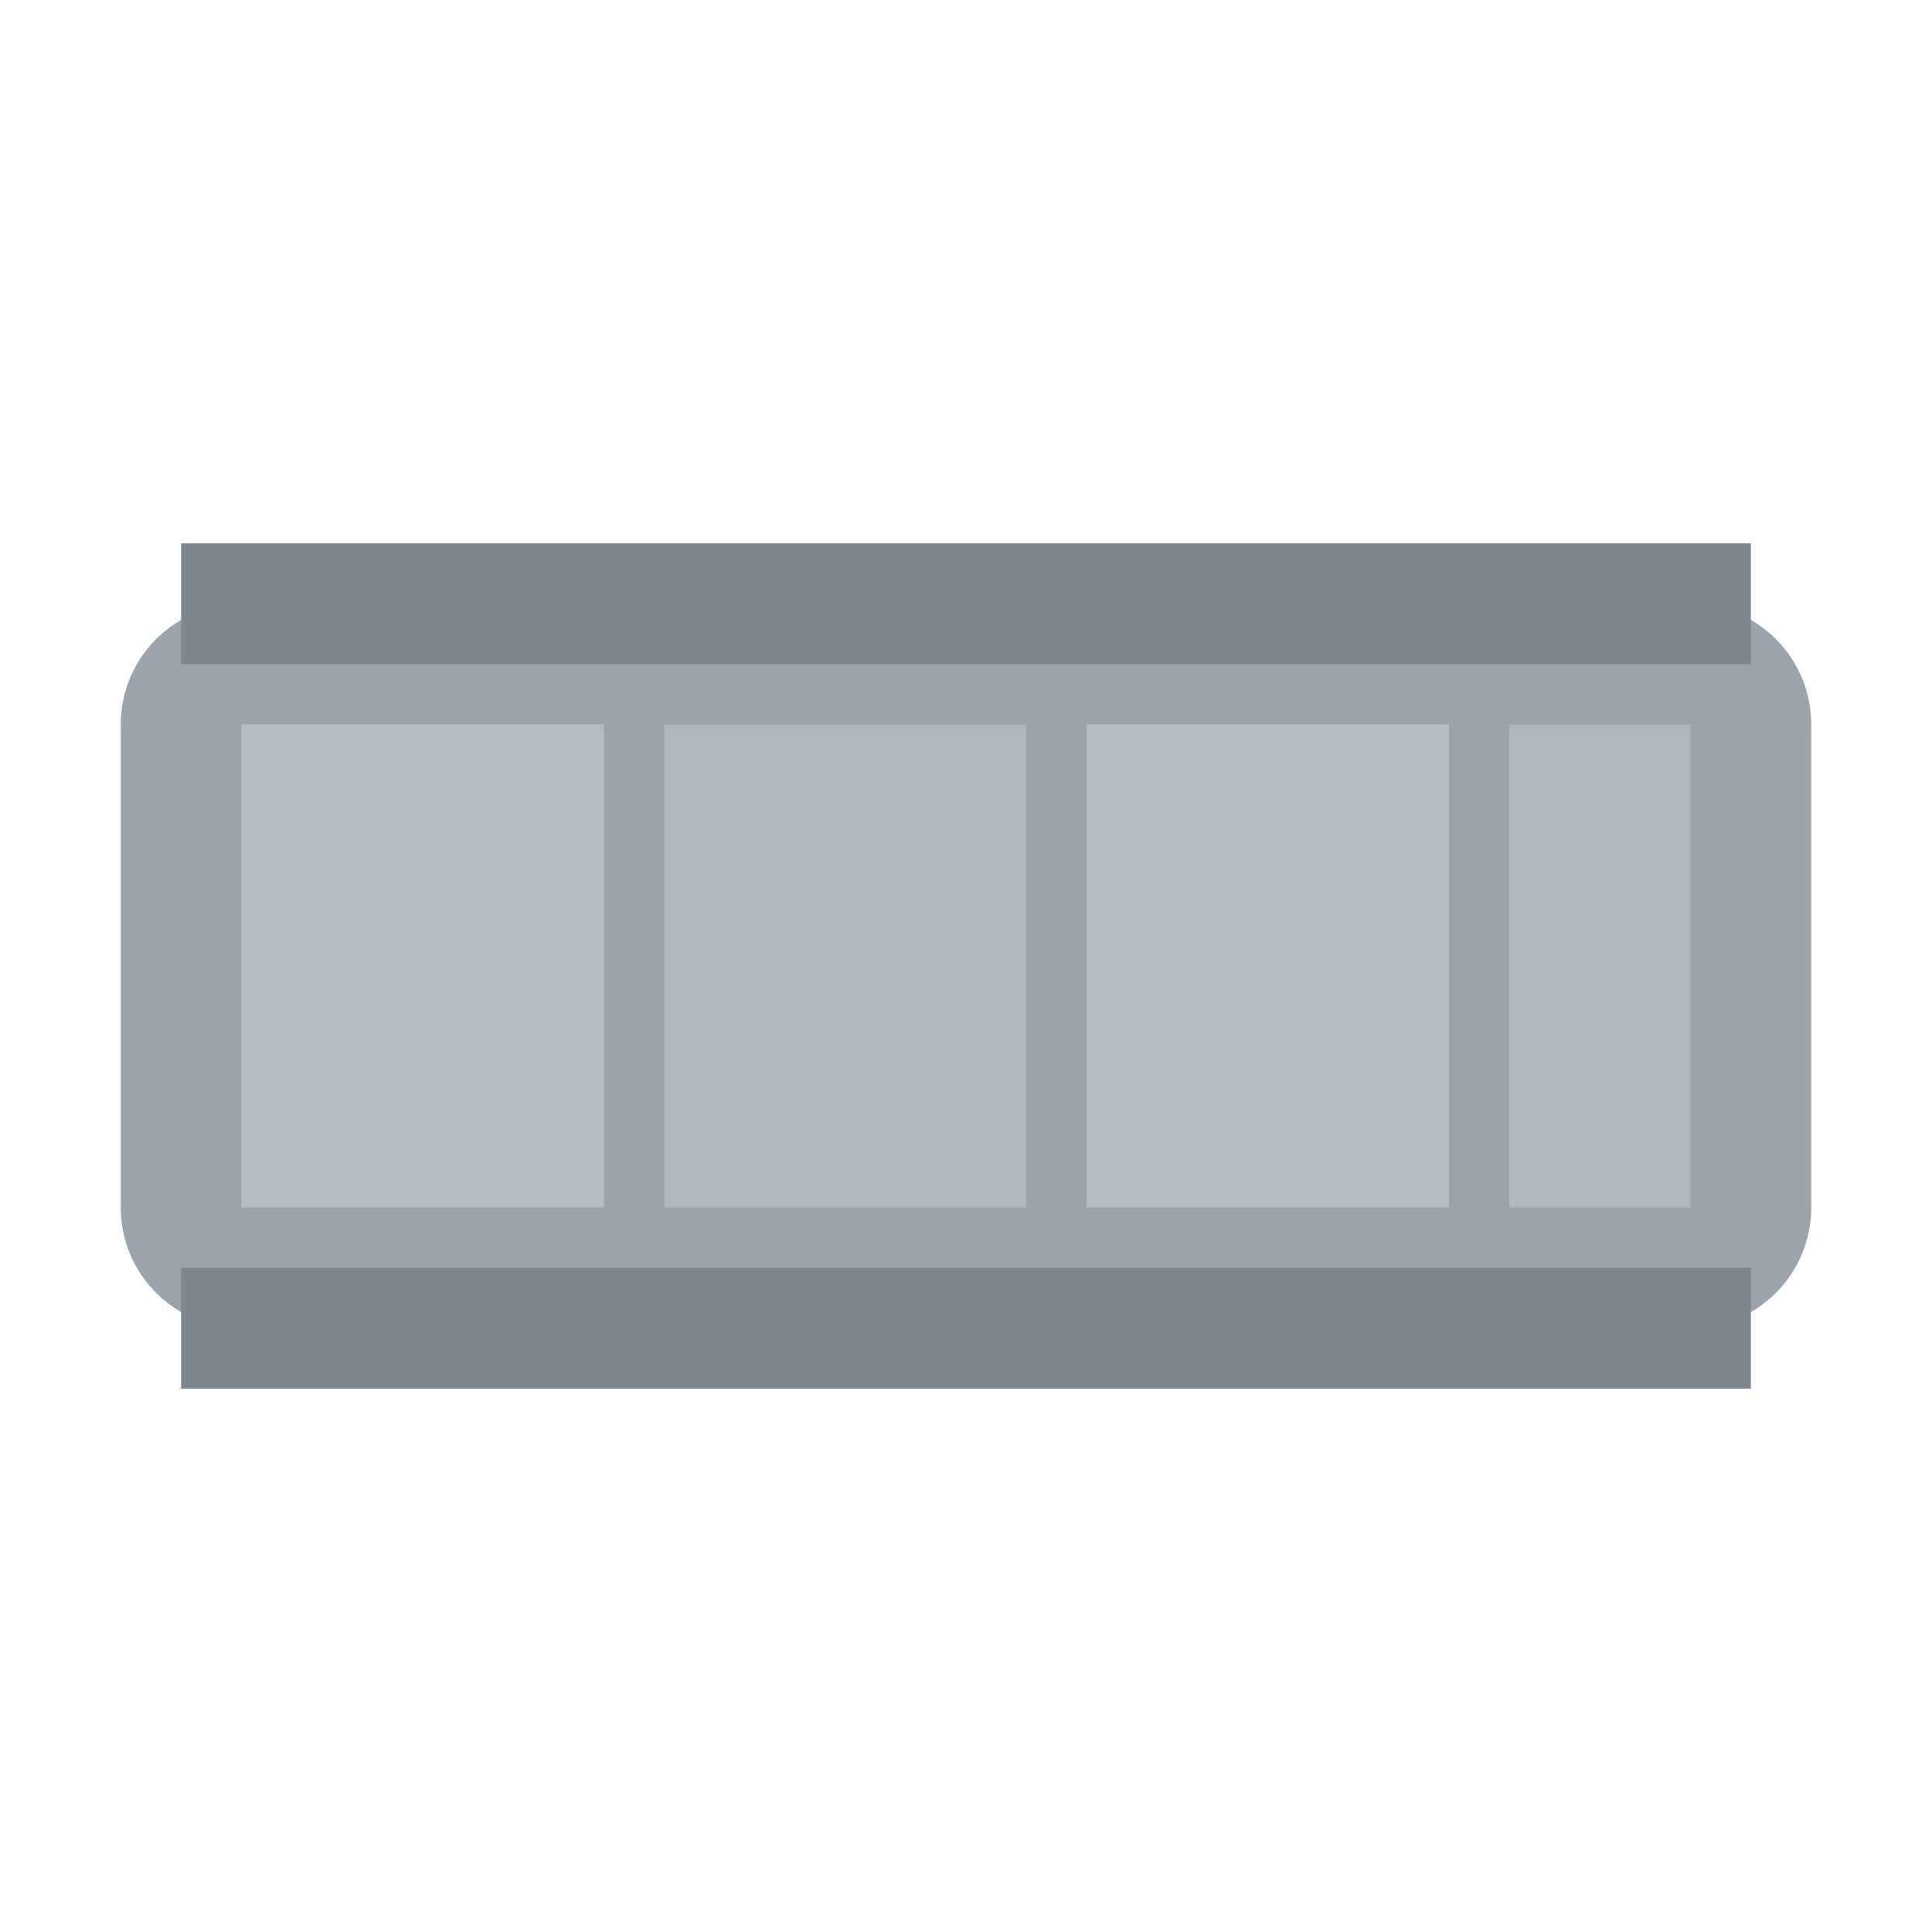
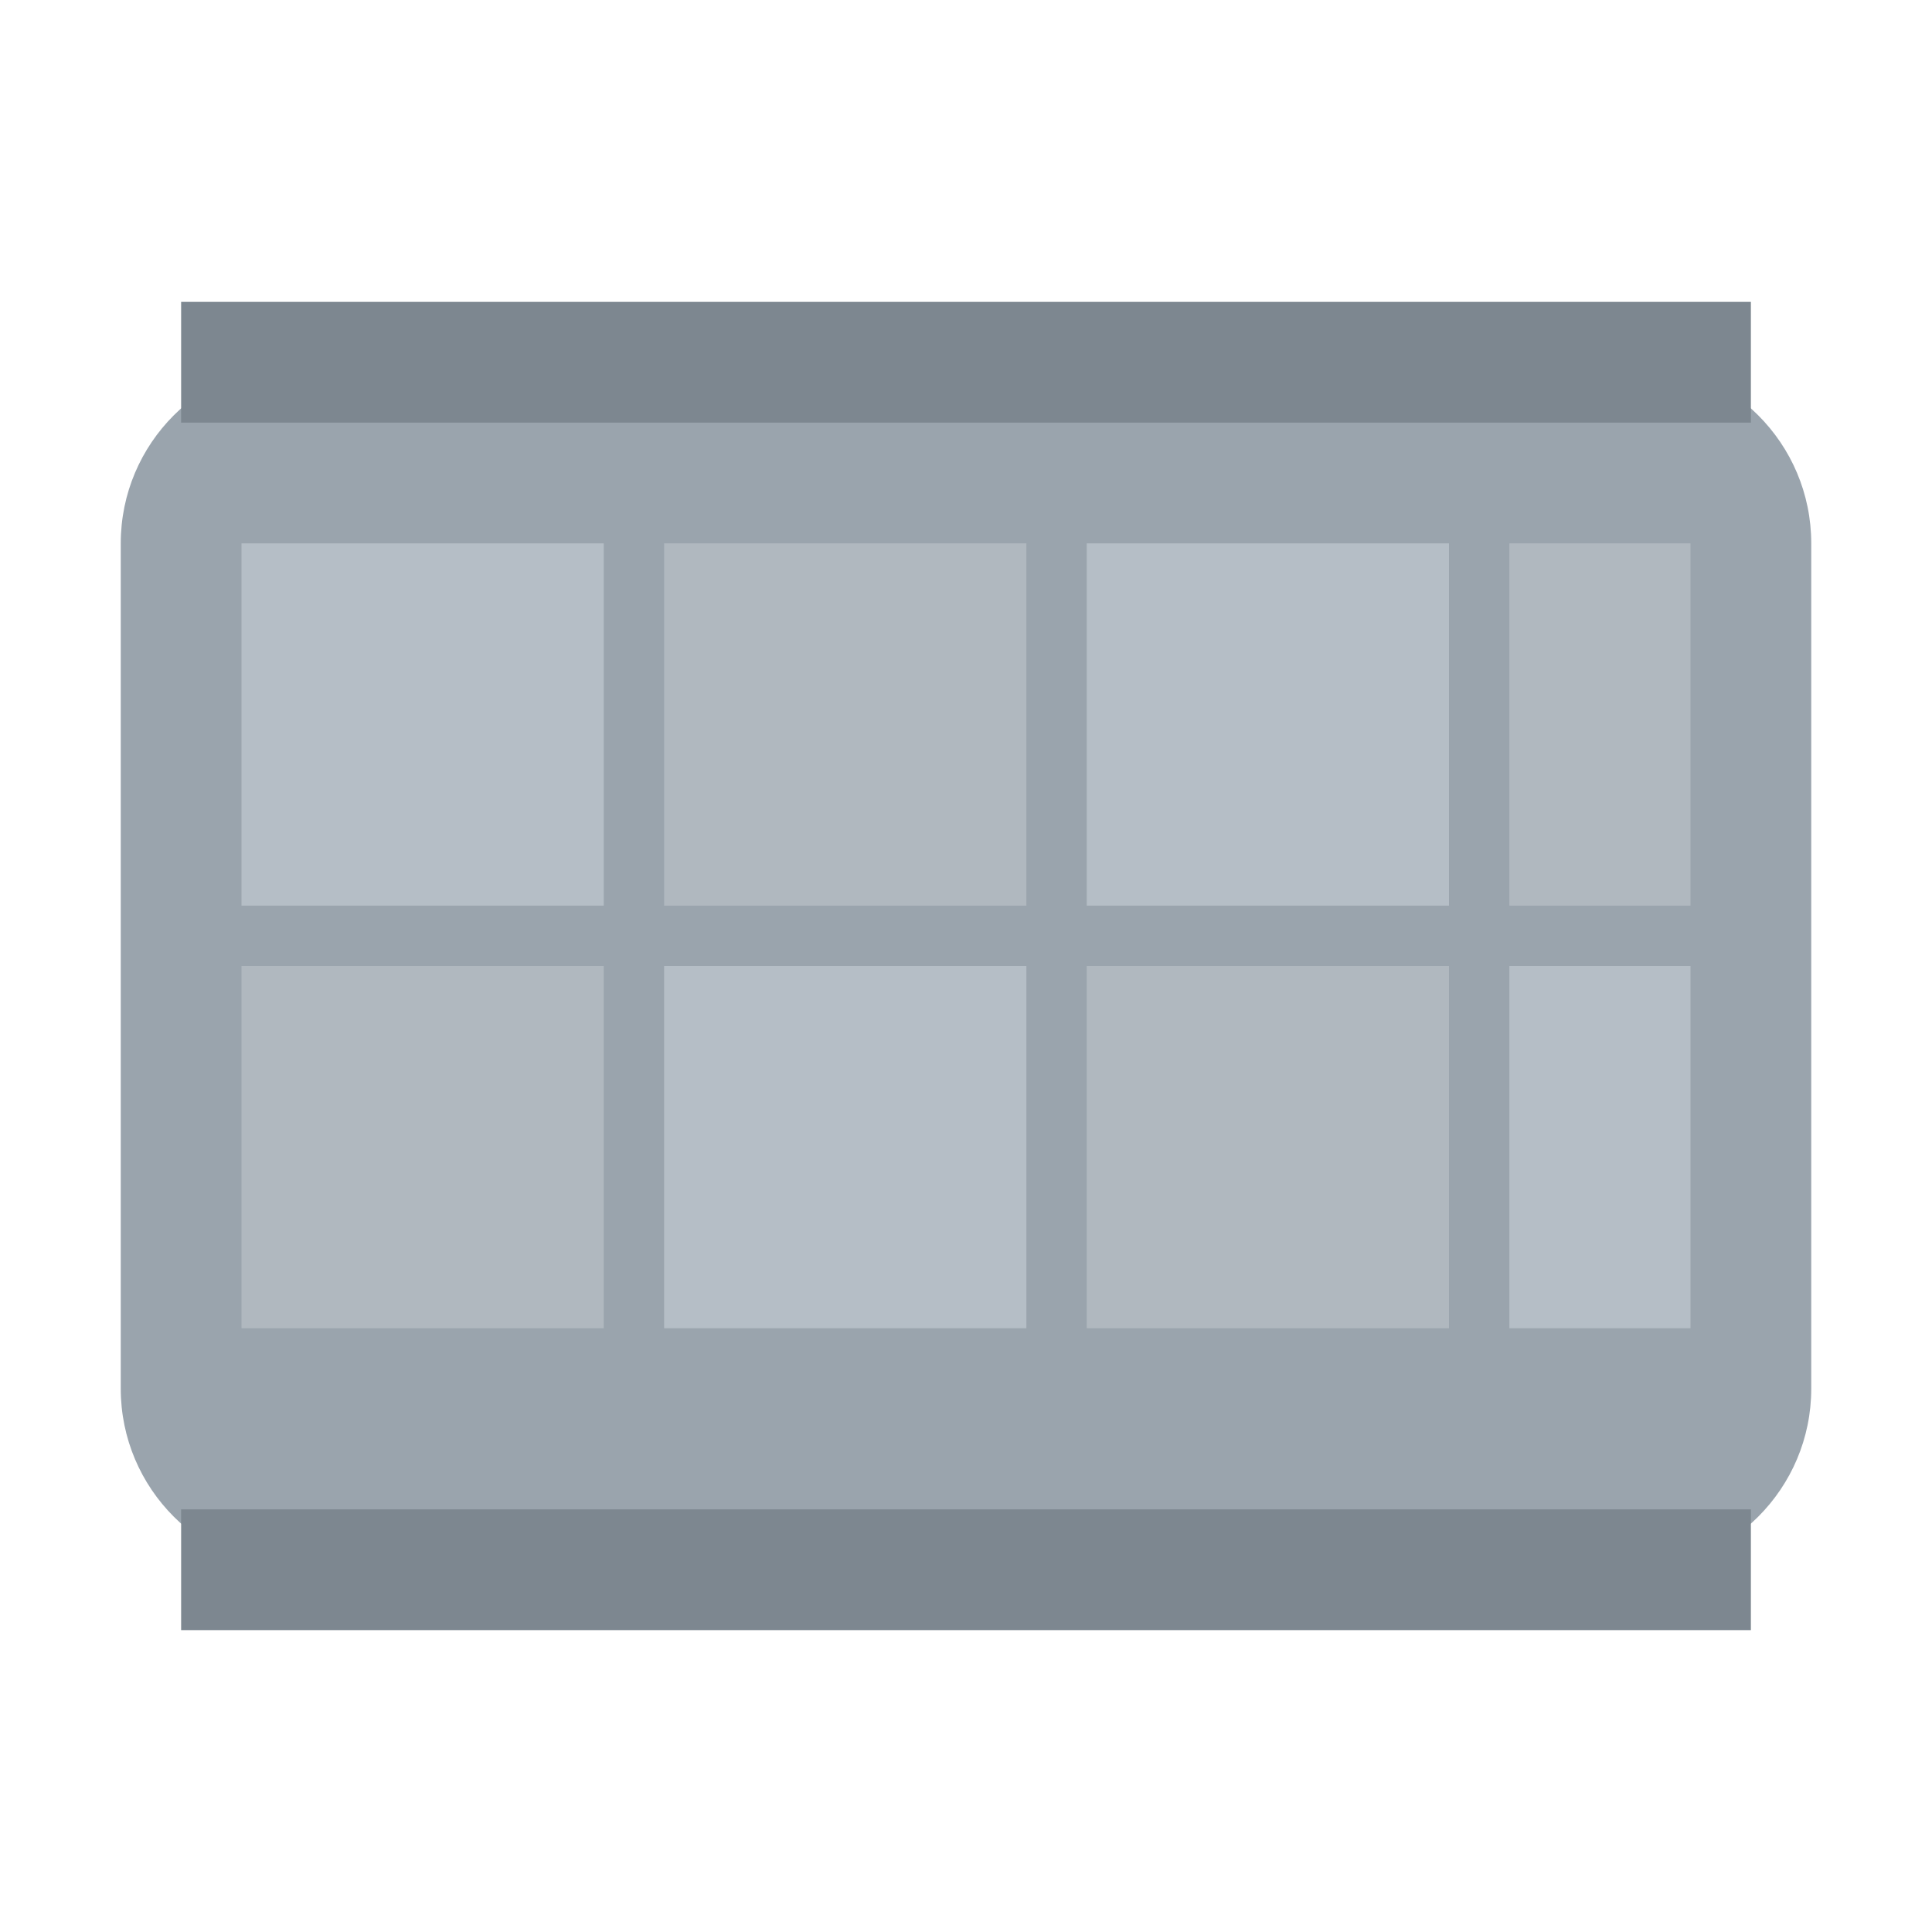
<svg xmlns="http://www.w3.org/2000/svg" width="32" height="32" viewBox="0 0 32 32">
  <rect width="32" height="32" fill="none" />
-   <rect x="2" y="10" width="28" height="12" rx="2" fill="#9aa4ad" />
-   <rect x="3" y="9" width="26" height="2" fill="#7d8790" />
-   <rect x="3" y="21" width="26" height="2" fill="#7d8790" />
-   <rect x="4" y="12" width="6" height="8" fill="#b5bec6" />
-   <rect x="11" y="12" width="6" height="8" fill="#b0b8bf" />
-   <rect x="18" y="12" width="6" height="8" fill="#b5bec6" />
-   <rect x="25" y="12" width="3" height="8" fill="#b0b8bf" />
+   <rect x="2" y="6" width="28" height="20" rx="3" fill="#9aa4ad" />
+   <rect x="3" y="5" width="26" height="2" fill="#7d8790" />
+   <rect x="3" y="25" width="26" height="2" fill="#7d8790" />
+   <rect x="4" y="9" width="6" height="6" fill="#b5bec6" />
+   <rect x="11" y="9" width="6" height="6" fill="#b0b8bf" />
+   <rect x="18" y="9" width="6" height="6" fill="#b5bec6" />
+   <rect x="25" y="9" width="3" height="6" fill="#b0b8bf" />
+   <rect x="4" y="16" width="6" height="6" fill="#b0b8bf" />
+   <rect x="11" y="16" width="6" height="6" fill="#b5bec6" />
+   <rect x="18" y="16" width="6" height="6" fill="#b0b8bf" />
+   <rect x="25" y="16" width="3" height="6" fill="#b5bec6" />
</svg>
